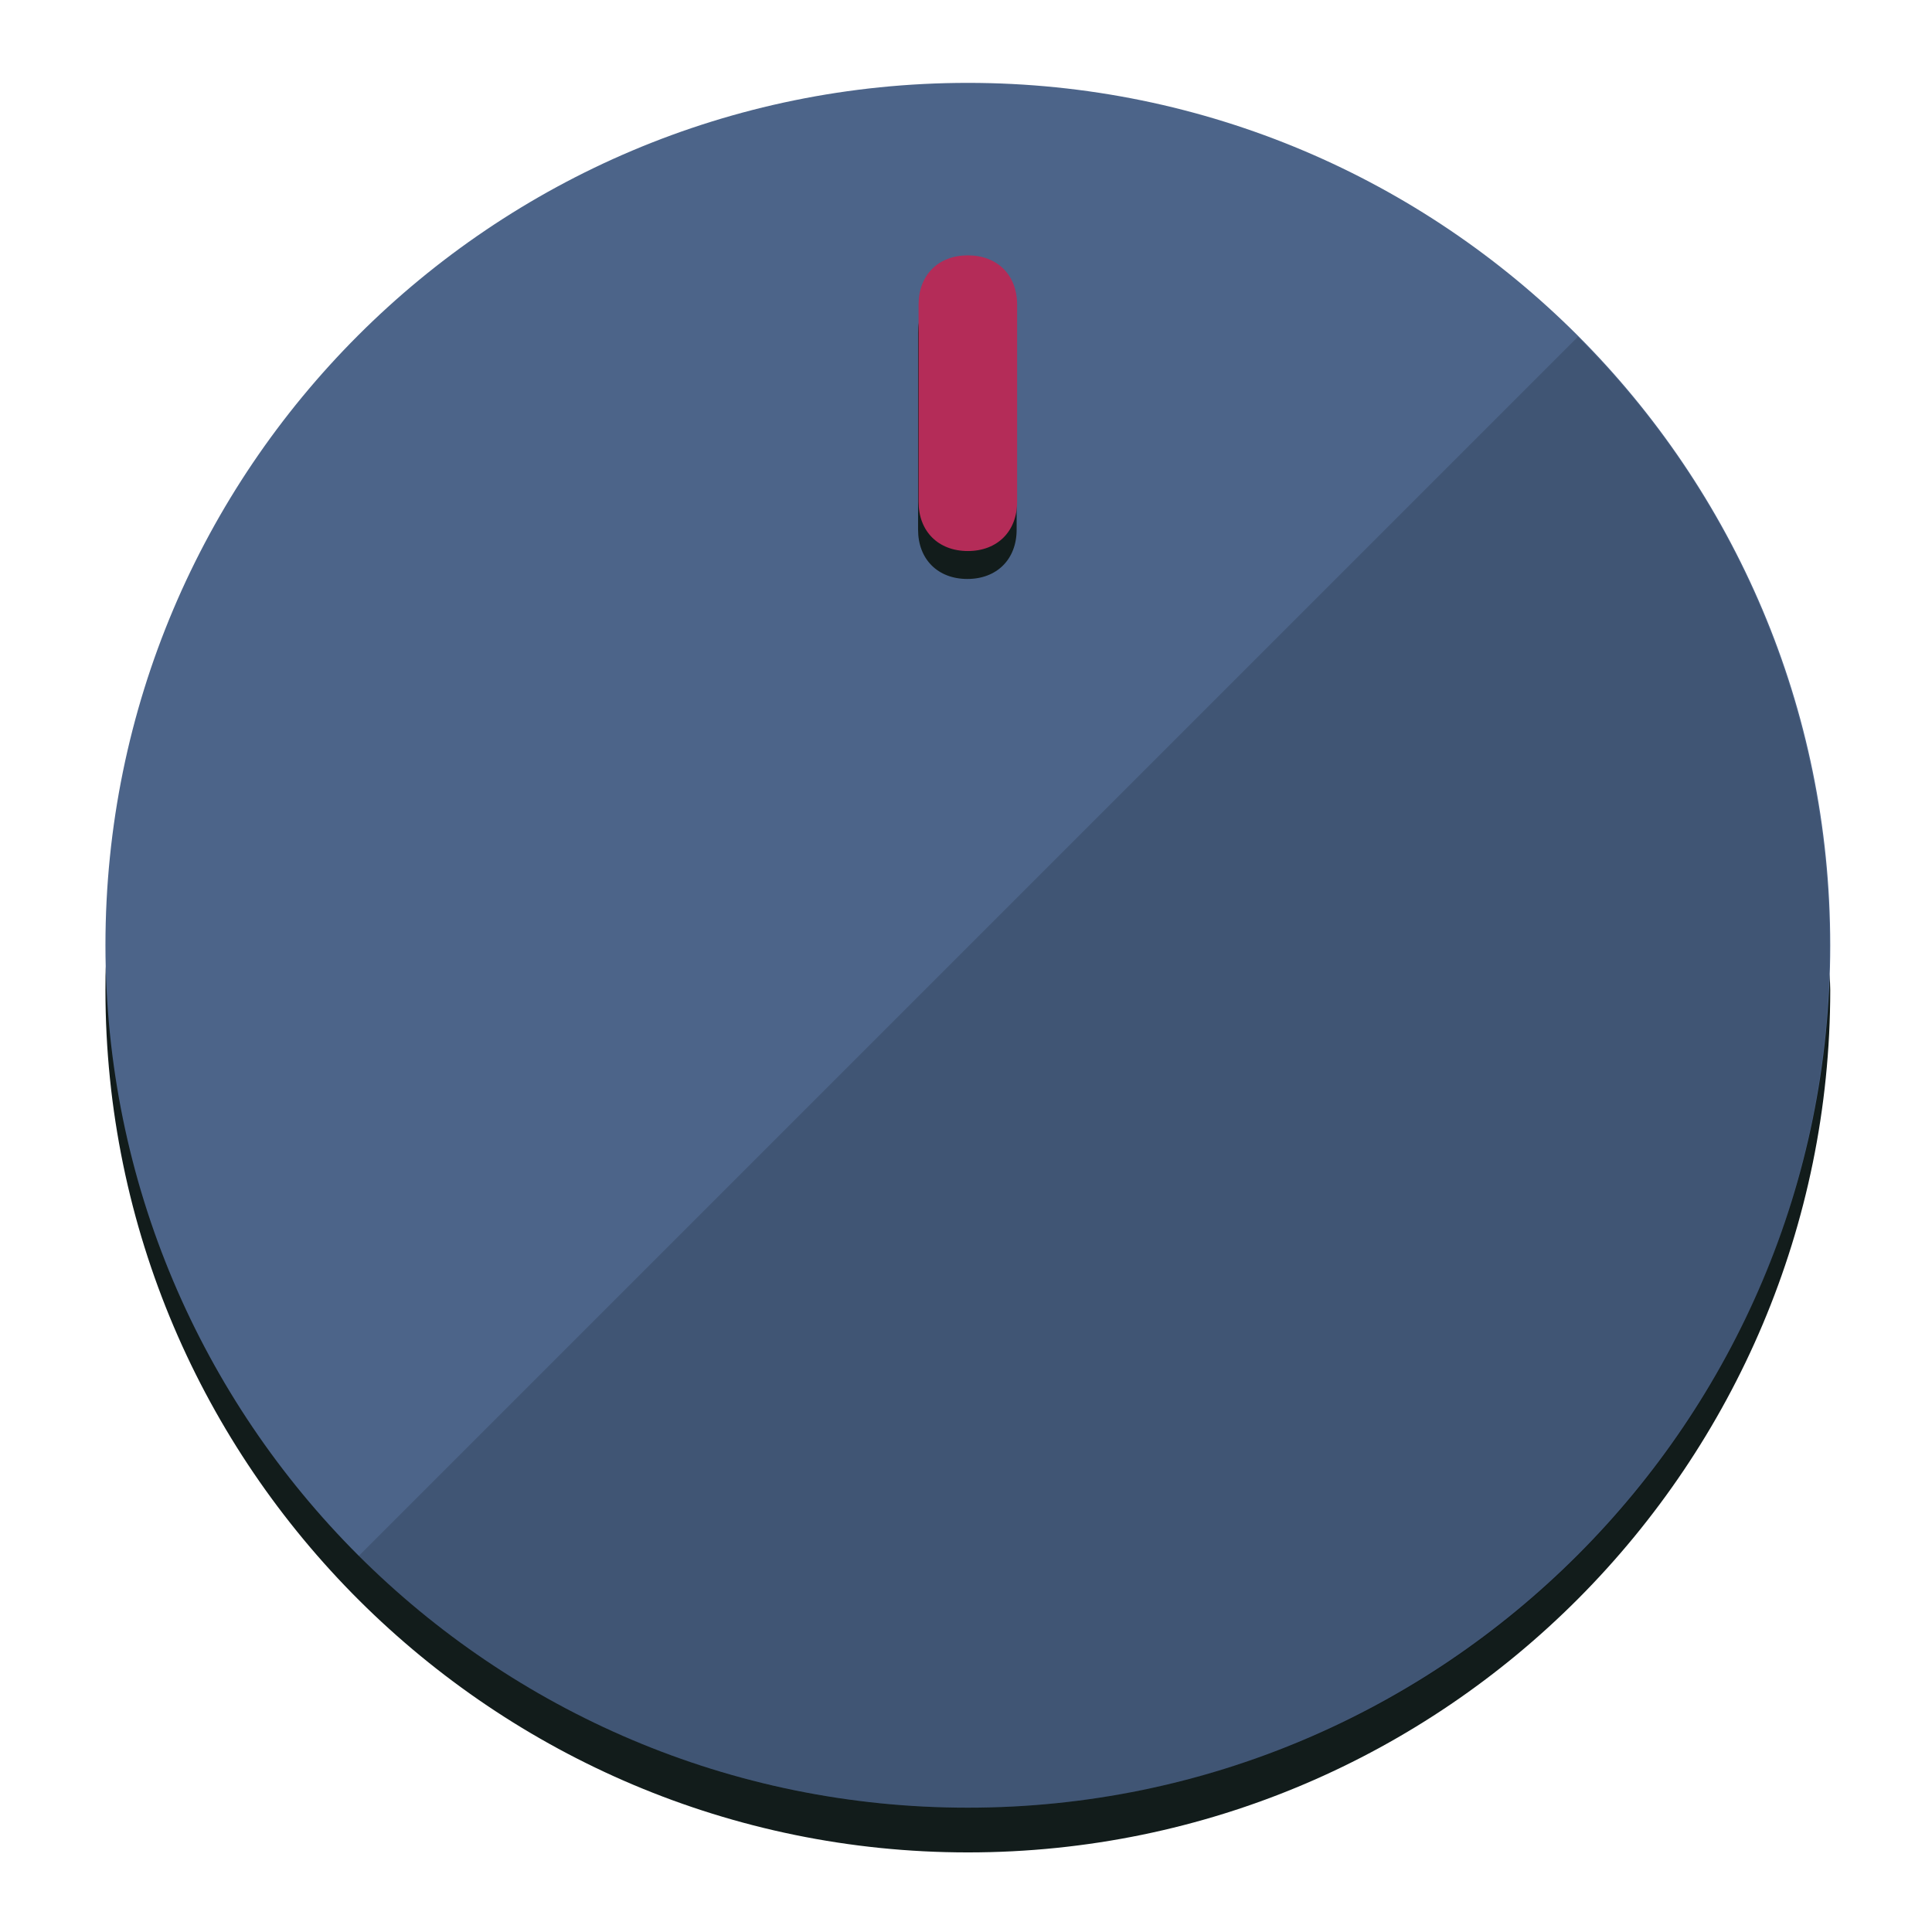
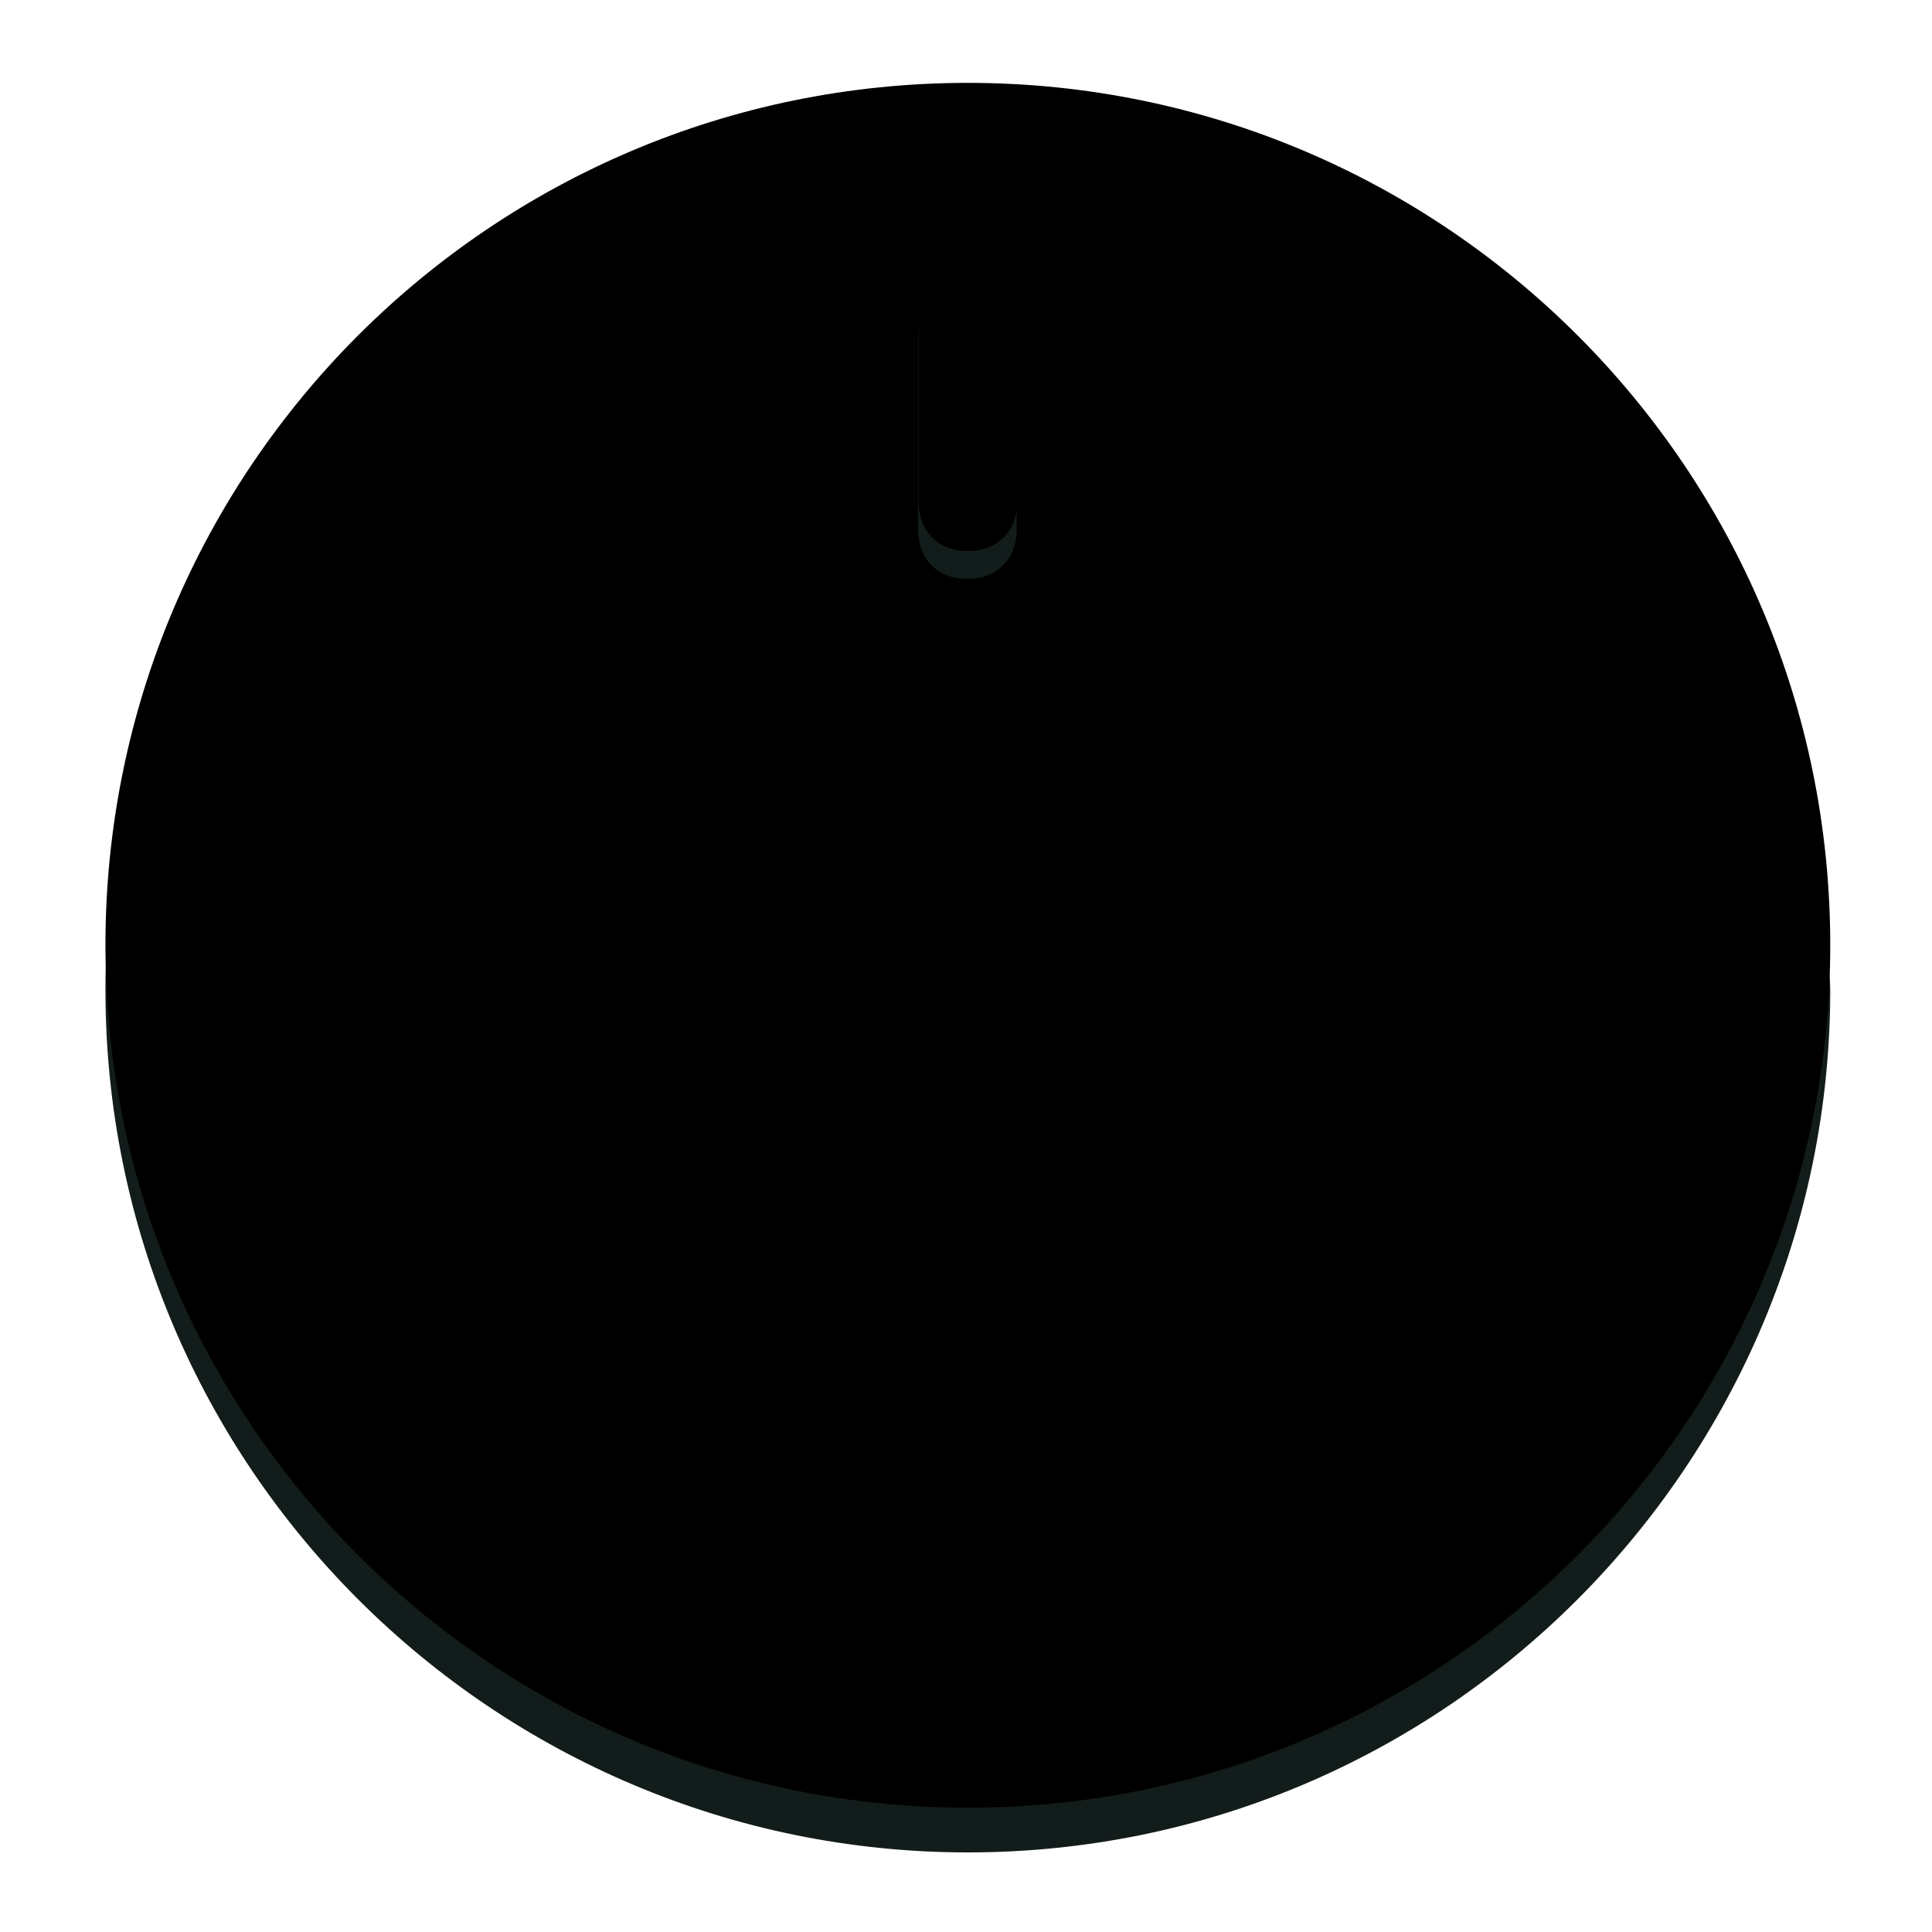
<svg xmlns="http://www.w3.org/2000/svg" height="120px" width="120px" version="1.1" id="Layer_1" viewBox="0 0 496.8 496.8" xml:space="preserve">
  <defs id="defs23" />
  <g id="g3158">
    <path style="display:inline;             fill:#121c1b;             fill-opacity:1;             stroke-width:1.584" d="m 248.875,445.92 c 116.582,0 212.89,-91.238 220.493,-205.286 0,5.069 1.267,8.87 1.267,13.939 0,121.651 -98.842,221.76 -221.76,221.76 -121.651,0 -221.76,-98.842 -221.76,-221.76 0,-5.069 0,-8.87 1.267,-13.939 7.603,114.048 103.91,205.286 220.493,205.286 z" id="path8" />
-     <circle style="display:inline; fill:#4c6489;               fill-opacity:1;             stroke-width:1.584" cx="248.875" cy="243.071" r="221.76" id="circle12" />
+     <circle style="display:inline; fill:{{wb-hvr-fg}};               fill-opacity:1;             stroke-width:1.584" cx="248.875" cy="243.071" r="221.76" id="circle12" />
    <path style="display:inline;             fill:#000000;             fill-opacity:0.154;             stroke-width:1.587" d="m 405.744,86.606 c 86.308,86.308 86.308,227.193 0,313.5 -86.308,86.308 -227.193,86.308 -313.5,0" id="path14" />
  </g>
  <g id="g3198">
    <circle style="display:none;             fill:#000000;             fill-opacity:0;             stroke-width:1.584" cx="248.467" cy="243.582" r="221.76" id="circle12-3" transform="rotate(0)" />
    <path style="display:inline;             fill:#121c1b;             fill-opacity:1;             stroke-width:1.584" d="m 261.42,136.204 c 0,7.603 -5.069,12.672 -12.672,12.672 v 0 c -7.603,0 -12.672,-5.069 -12.672,-12.672 l -1e-5,-50.688 c 3e-5,-7.603 5.069,-12.672 12.672,-12.672 v 0 c 7.603,-1.4e-5 12.672,5.069 12.672,12.672 z" id="path3789" />
-     <path style="display:inline; fill:#b42c58;               stroke-width:1.584" d="m 261.547,129.023 c -10e-6,7.603 -5.069,12.672 -12.672,12.672 v 0 c -7.603,1e-5 -12.672,-5.069 -12.672,-12.672 l 10e-6,-50.688 c -10e-6,-7.603 5.069,-12.672 12.672,-12.672 v 0 c 7.603,-3e-6 12.672,5.069 12.672,12.672 z" id="path915" />
+     <path style="display:inline; fill:{{wb-hvr-bg}};               stroke-width:1.584" d="m 261.547,129.023 c -10e-6,7.603 -5.069,12.672 -12.672,12.672 v 0 c -7.603,1e-5 -12.672,-5.069 -12.672,-12.672 l 10e-6,-50.688 c -10e-6,-7.603 5.069,-12.672 12.672,-12.672 v 0 c 7.603,-3e-6 12.672,5.069 12.672,12.672 z" id="path915" />
  </g>
</svg>
